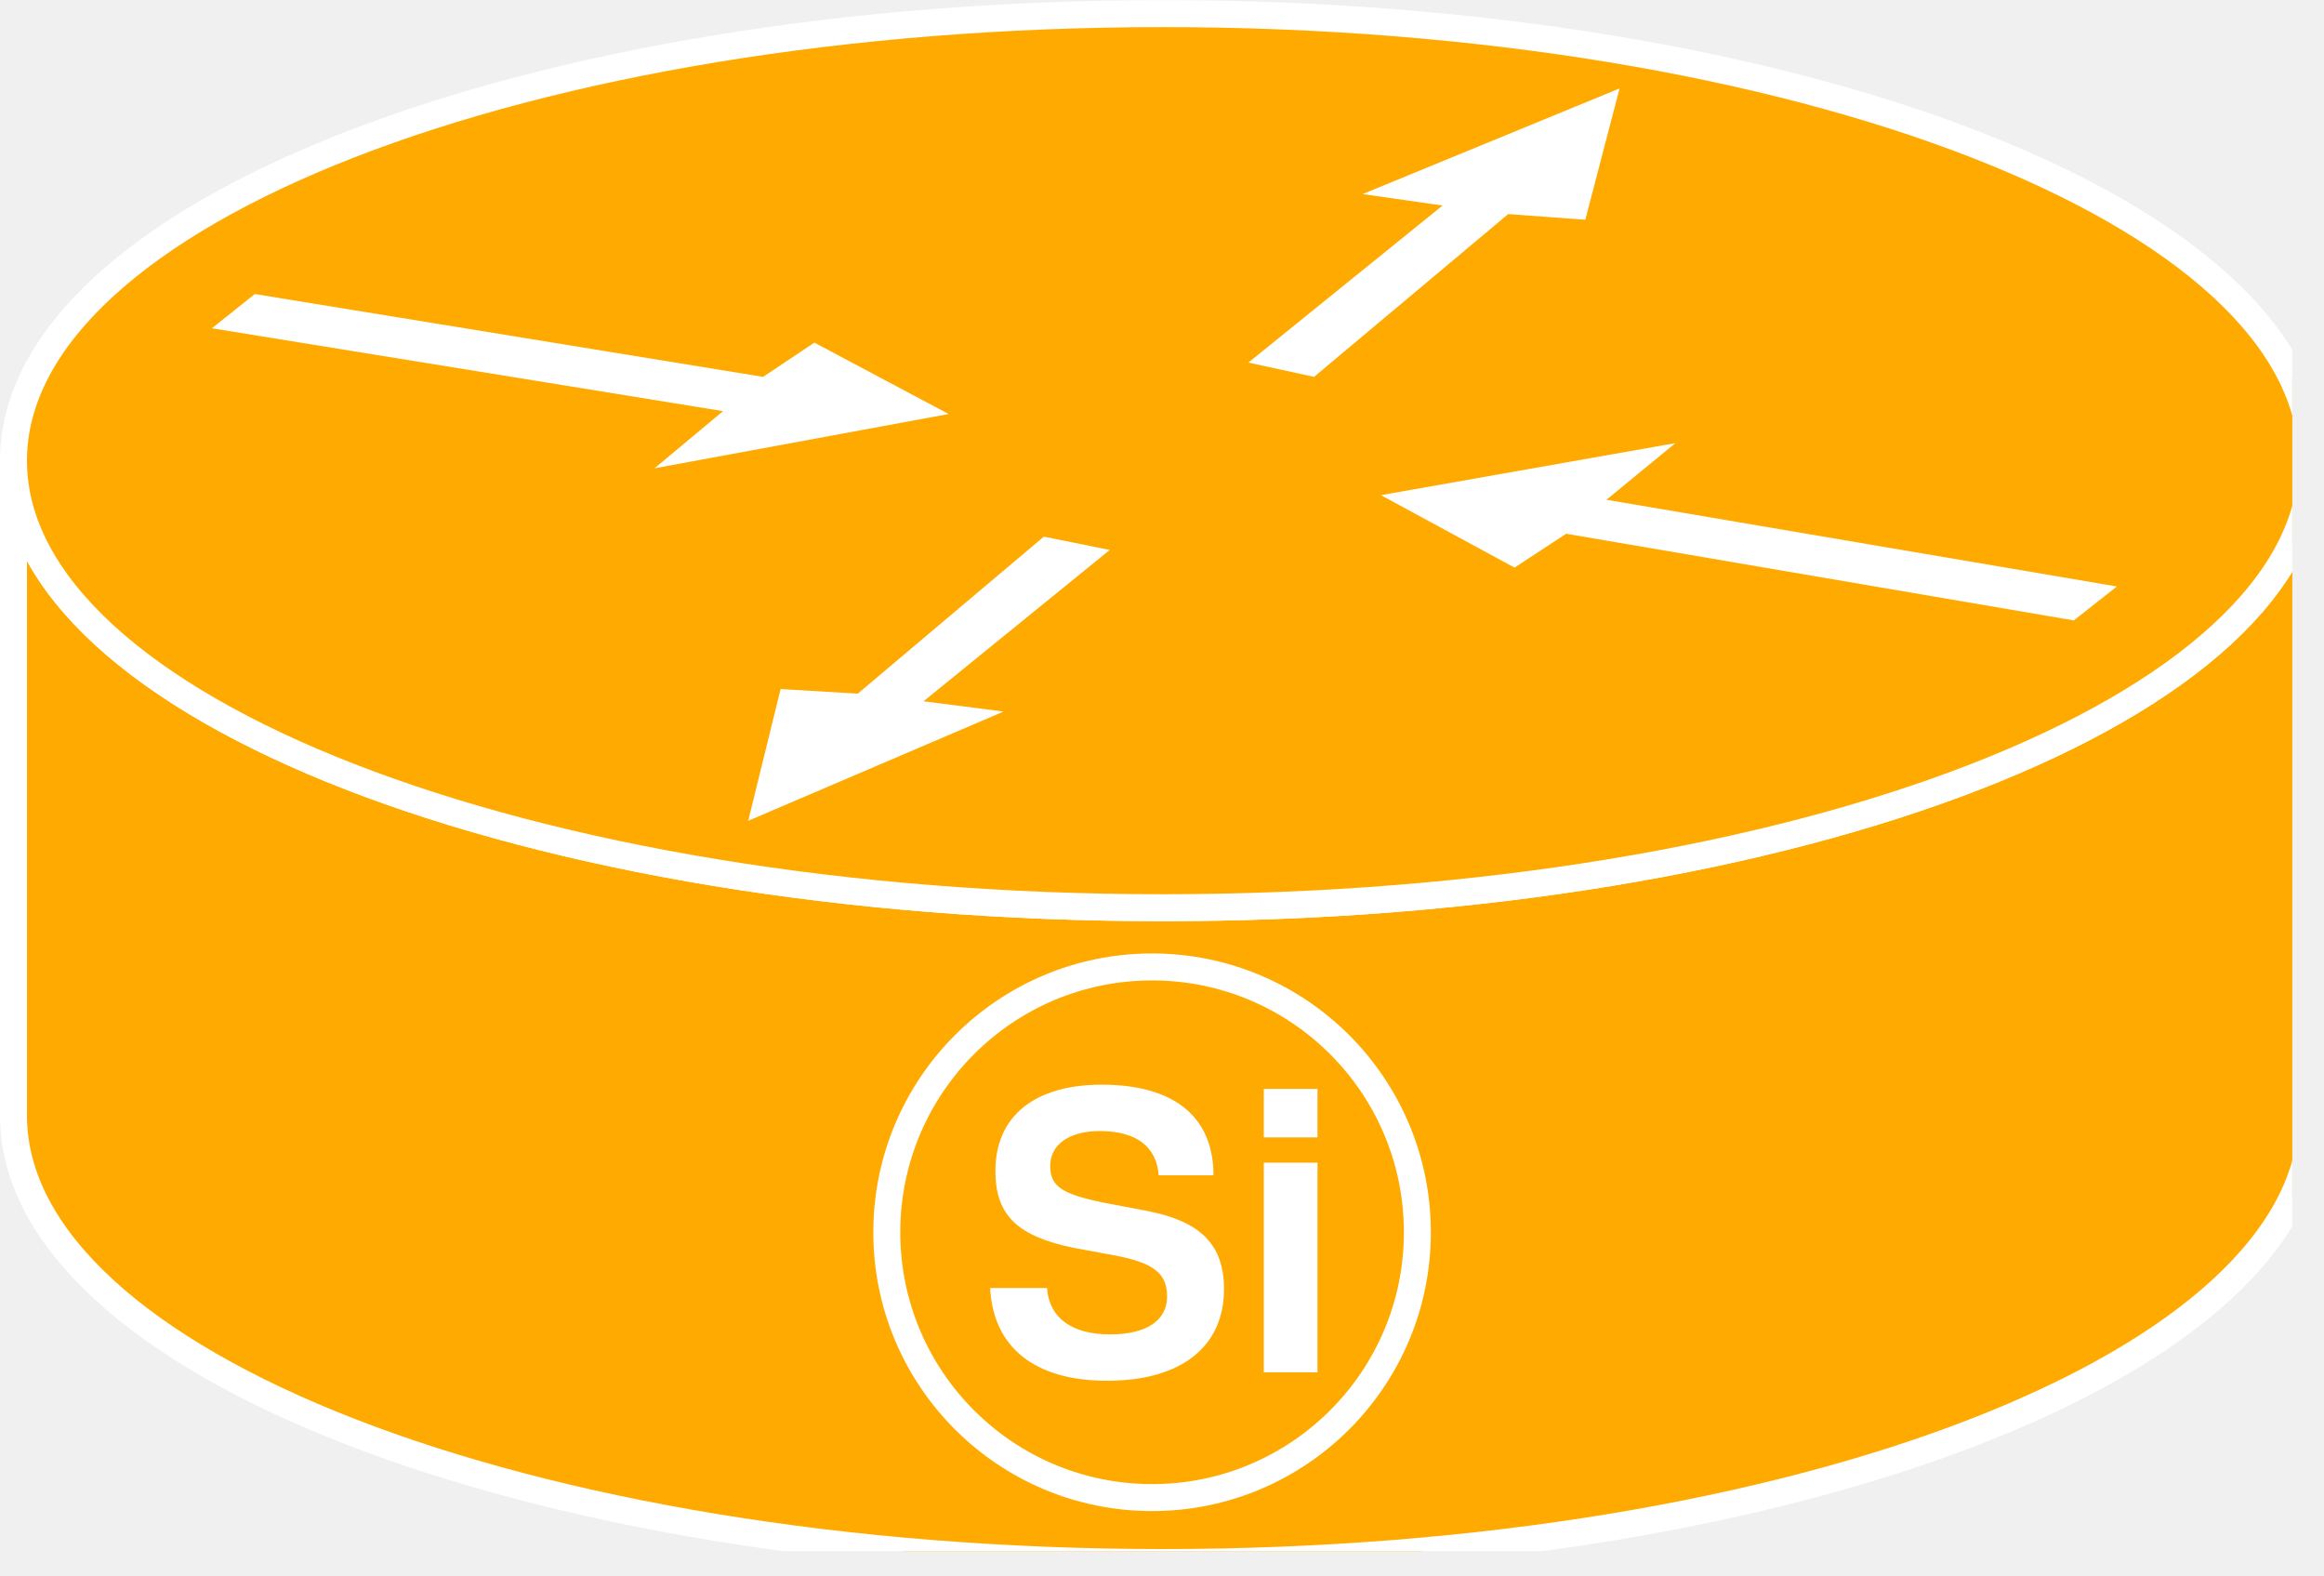
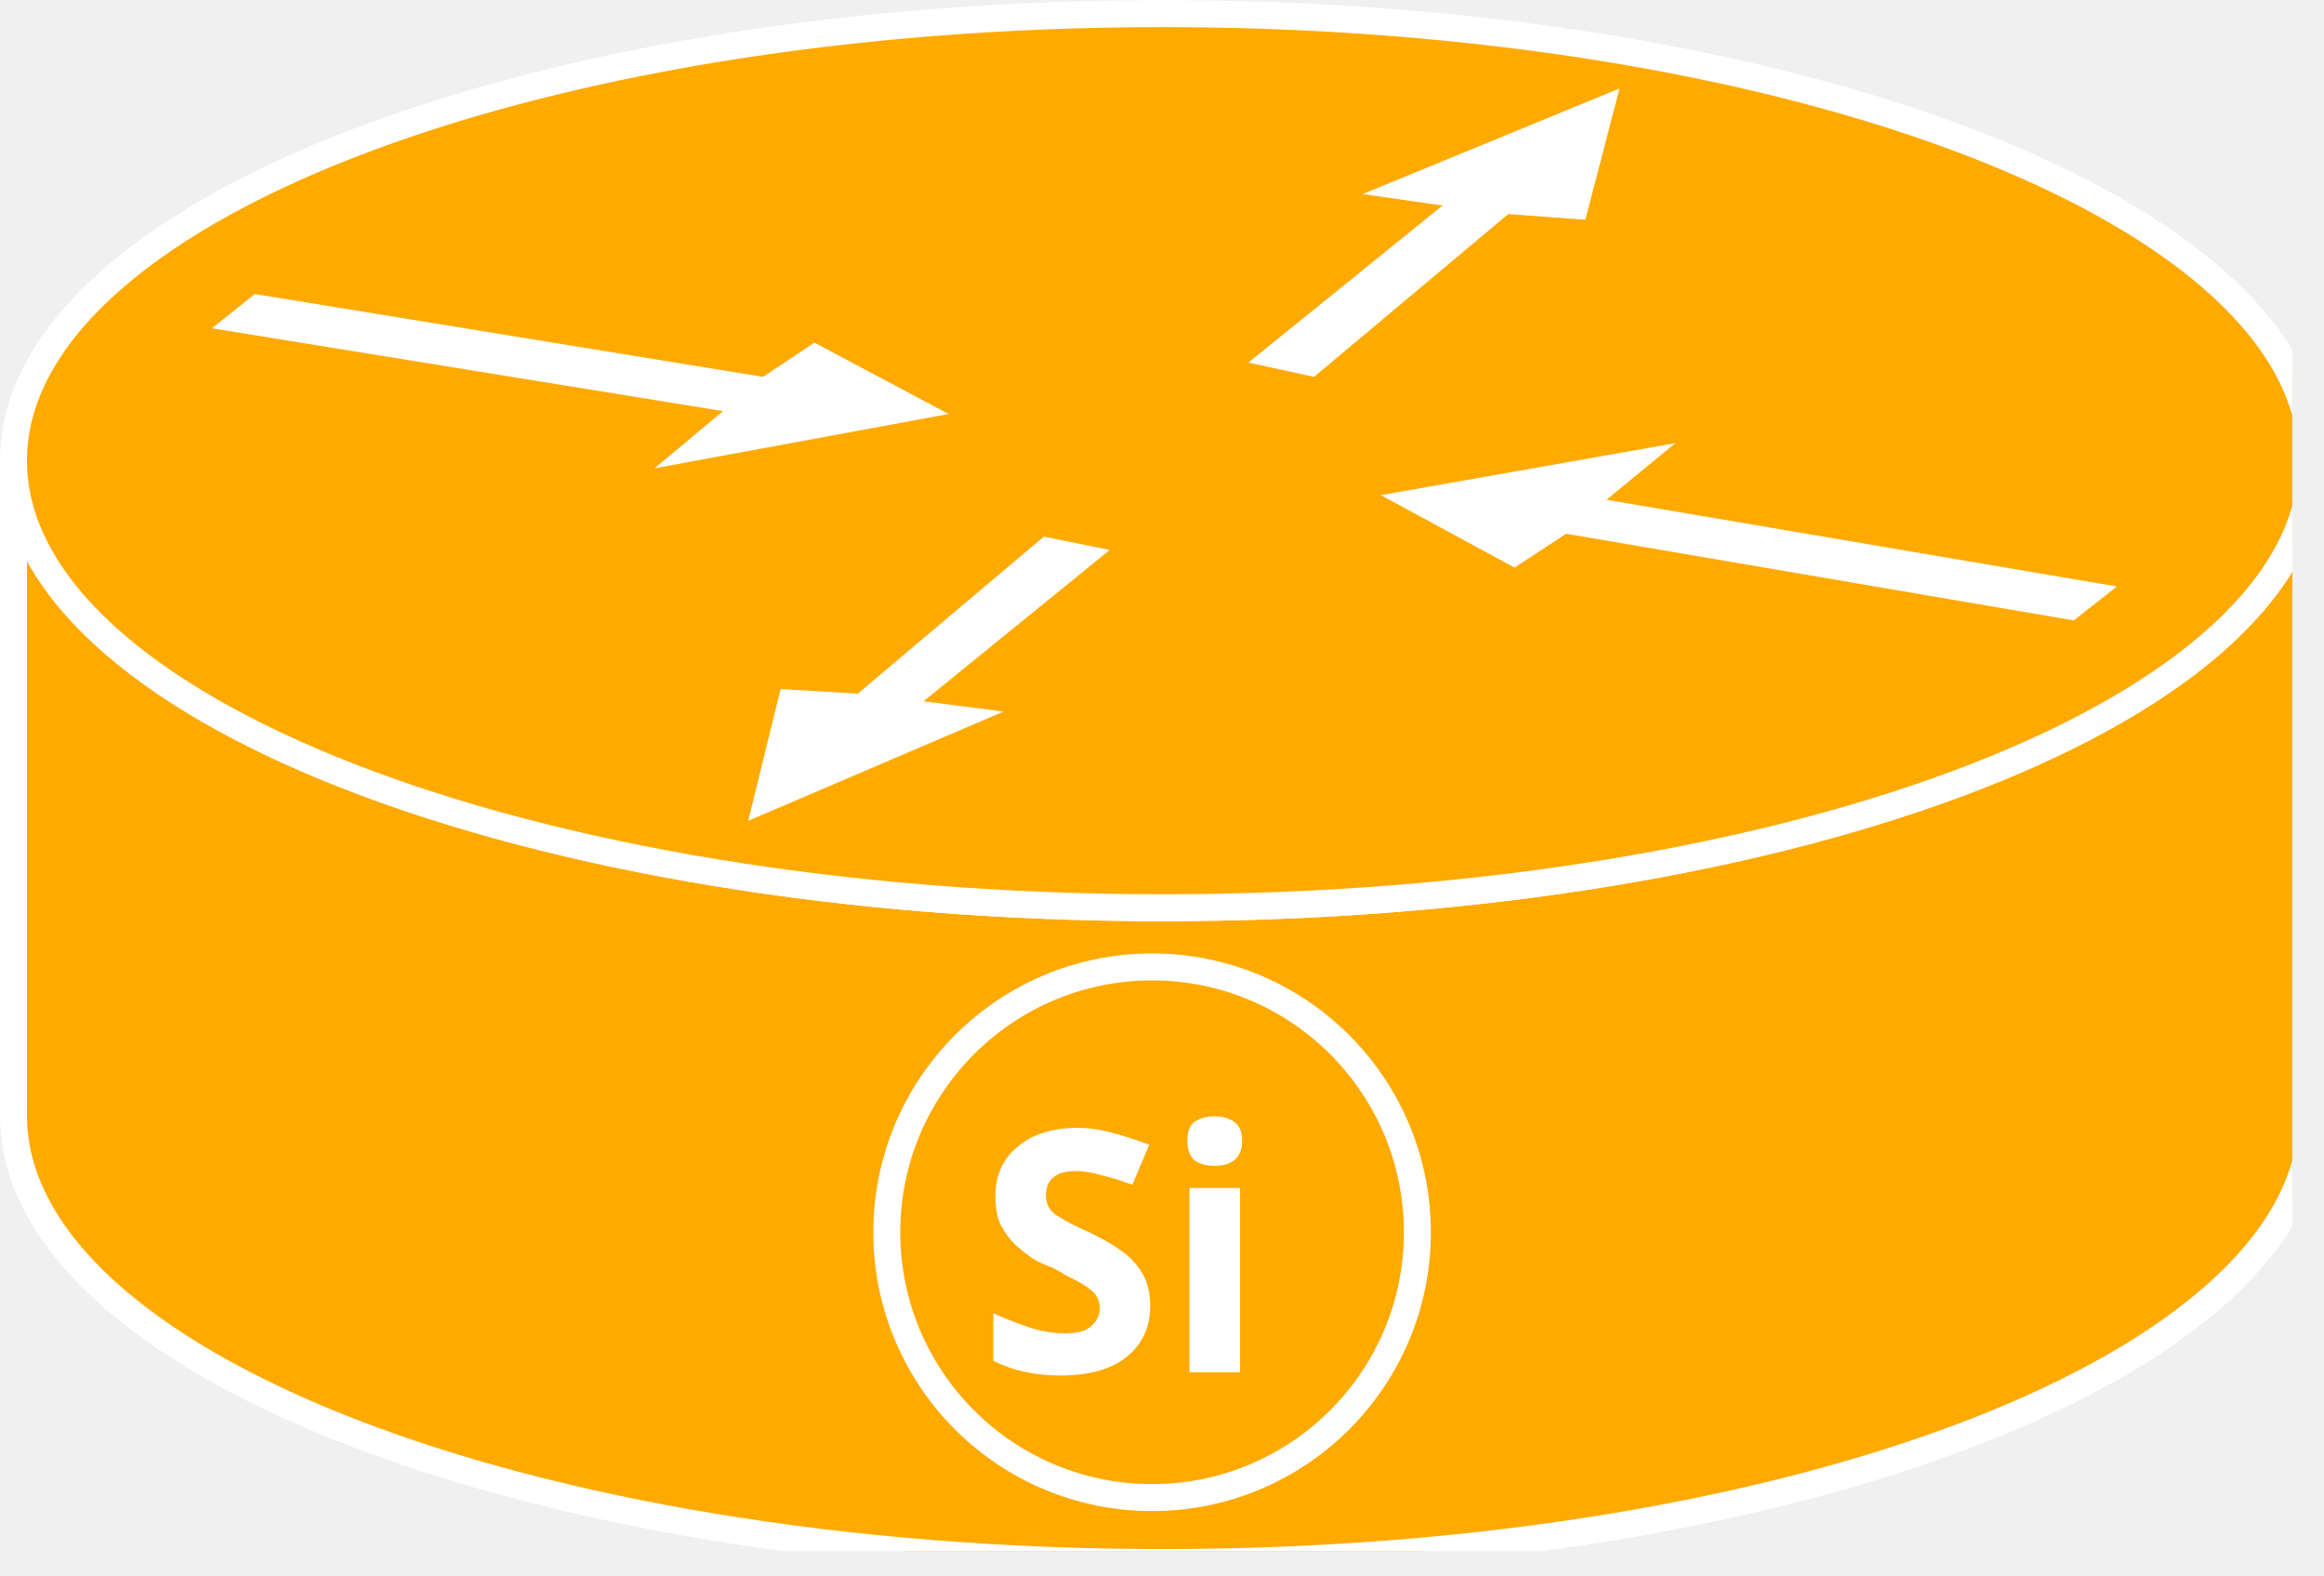
<svg xmlns="http://www.w3.org/2000/svg" viewBox="0 0 45.96 31.16" height="31.16" width="45.96" xml:space="preserve" id="svg2" version="1.1">
  <defs id="defs6">
    <clipPath id="clipPath20" clipPathUnits="userSpaceOnUse">
      <path id="path18" d="m 0,3.672 h 340 v 230 H 0 Z" />
    </clipPath>
  </defs>
  <g transform="matrix(1.333333,0,0,-1.333333,0,31.16)" id="g10">
    <g transform="scale(0.1)" id="g12">
      <g id="g14">
        <g clip-path="url(#clipPath20)" id="g16">
          <path id="path22" style="fill:#FFAA00;fill-opacity:1;fill-rule:nonzero;stroke:none" d="m 342.922,165.383 c 0,-36.613 -76.32,-66.289 -170.461,-66.289 C 78.32,99.094 2,128.77 2,165.383 V 68.281 C 2,31.68 78.32,1.992 172.461,1.992 c 94.141,0 170.461,29.688 170.461,66.289 v 97.102" />
          <path id="path24" style="fill:none;stroke:#FFFFFF;stroke-width:4;stroke-linecap:butt;stroke-linejoin:miter;stroke-miterlimit:4;stroke-dasharray:none;stroke-opacity:1" d="m 342.922,165.383 c 0,-36.613 -76.32,-66.289 -170.461,-66.289 C 78.32,99.094 2,128.77 2,165.383 V 68.281 C 2,31.68 78.32,1.992 172.461,1.992 c 94.141,0 170.461,29.688 170.461,66.289 z" />
          <path id="path26" style="fill:#FFAA00;fill-opacity:1;fill-rule:nonzero;stroke:none" d="m 172.461,99.094 c 94.141,0 170.461,29.676 170.461,66.289 0,36.609 -76.32,66.297 -170.461,66.297 C 78.32,231.68 2,201.992 2,165.383 2,128.77 78.32,99.094 172.461,99.094" />
          <path id="path28" style="fill:none;stroke:#FFFFFF;stroke-width:4;stroke-linecap:butt;stroke-linejoin:miter;stroke-miterlimit:4;stroke-dasharray:none;stroke-opacity:1" d="m 172.461,99.094 c 94.141,0 170.461,29.676 170.461,66.289 0,36.609 -76.32,66.297 -170.461,66.297 C 78.32,231.68 2,201.992 2,165.383 2,128.77 78.32,99.094 172.461,99.094 Z" />
          <path id="path30" style="fill:#FFFFFF;fill-opacity:1;fill-rule:nonzero;stroke:none" d="m 120.789,182.891 19.914,-10.586 -43.621,-8.047 10.164,8.476 -75.812,12.286 6.359,5.078 75.383,-12.285 7.613,5.078" />
          <path id="path32" style="fill:#FFFFFF;fill-opacity:1;fill-rule:nonzero;stroke:none" d="m 224.641,149.531 -19.828,10.742 43.683,7.715 -10.226,-8.398 75.707,-12.86 -6.387,-5.031 -75.293,12.852 -7.656,-5.02" />
          <path id="path34" style="fill:#FFFFFF;fill-opacity:1;fill-rule:nonzero;stroke:none" d="m 202.109,204.922 38.106,15.664 -5.078,-19.473 -11.438,0.84 -28.797,-24.14 -9.738,2.121 28.801,23.289 -11.856,1.699" />
          <path id="path36" style="fill:#FFFFFF;fill-opacity:1;fill-rule:nonzero;stroke:none" d="m 148.855,128.184 -37.878,-16.2 4.804,19.539 11.446,-0.683 27.597,23.281 9.778,-1.973 -27.622,-22.441 11.875,-1.523" />
          <path id="path38" style="fill:#FFAA00;fill-opacity:1;fill-rule:nonzero;stroke:none" d="m 170.879,11.621 c 21.726,0 39.348,17.617 39.348,39.336 0,21.738 -17.622,39.355 -39.348,39.355 -21.731,0 -39.348,-17.617 -39.348,-39.355 0,-21.719 17.617,-39.336 39.348,-39.336" />
          <path id="path40" style="fill:none;stroke:#FFFFFF;stroke-width:4;stroke-linecap:butt;stroke-linejoin:miter;stroke-miterlimit:4;stroke-dasharray:none;stroke-opacity:1" d="m 170.879,11.621 c 21.726,0 39.348,17.617 39.348,39.336 0,21.738 -17.622,39.355 -39.348,39.355 -21.731,0 -39.348,-17.617 -39.348,-39.355 0,-21.719 17.617,-39.336 39.348,-39.336 z" />
          <g transform="scale(10)" id="g42">
-             <text id="text46" style="font-variant:normal;font-weight:bold;font-size:5.763px;font-family:Helvetica;-inkscape-font-specification:Helvetica-Bold;writing-mode:lr-tb;fill:#FFFFFF;fill-opacity:1;fill-rule:nonzero;stroke:none" transform="matrix(1,0,0,-1,14.4984,3.01953)">
+             <text id="text46" style="font-variant:normal;font-weight:bold;font-size:5px;font-family:'Arial-BoldMT';fill:#FFFFFF;fill-opacity:1;" transform="matrix(1,0,0,-1,14.4984,3.01953)">
              <tspan id="tspan44" y="0" x="0 3.47">Si</tspan>
            </text>
          </g>
        </g>
      </g>
    </g>
  </g>
</svg>
